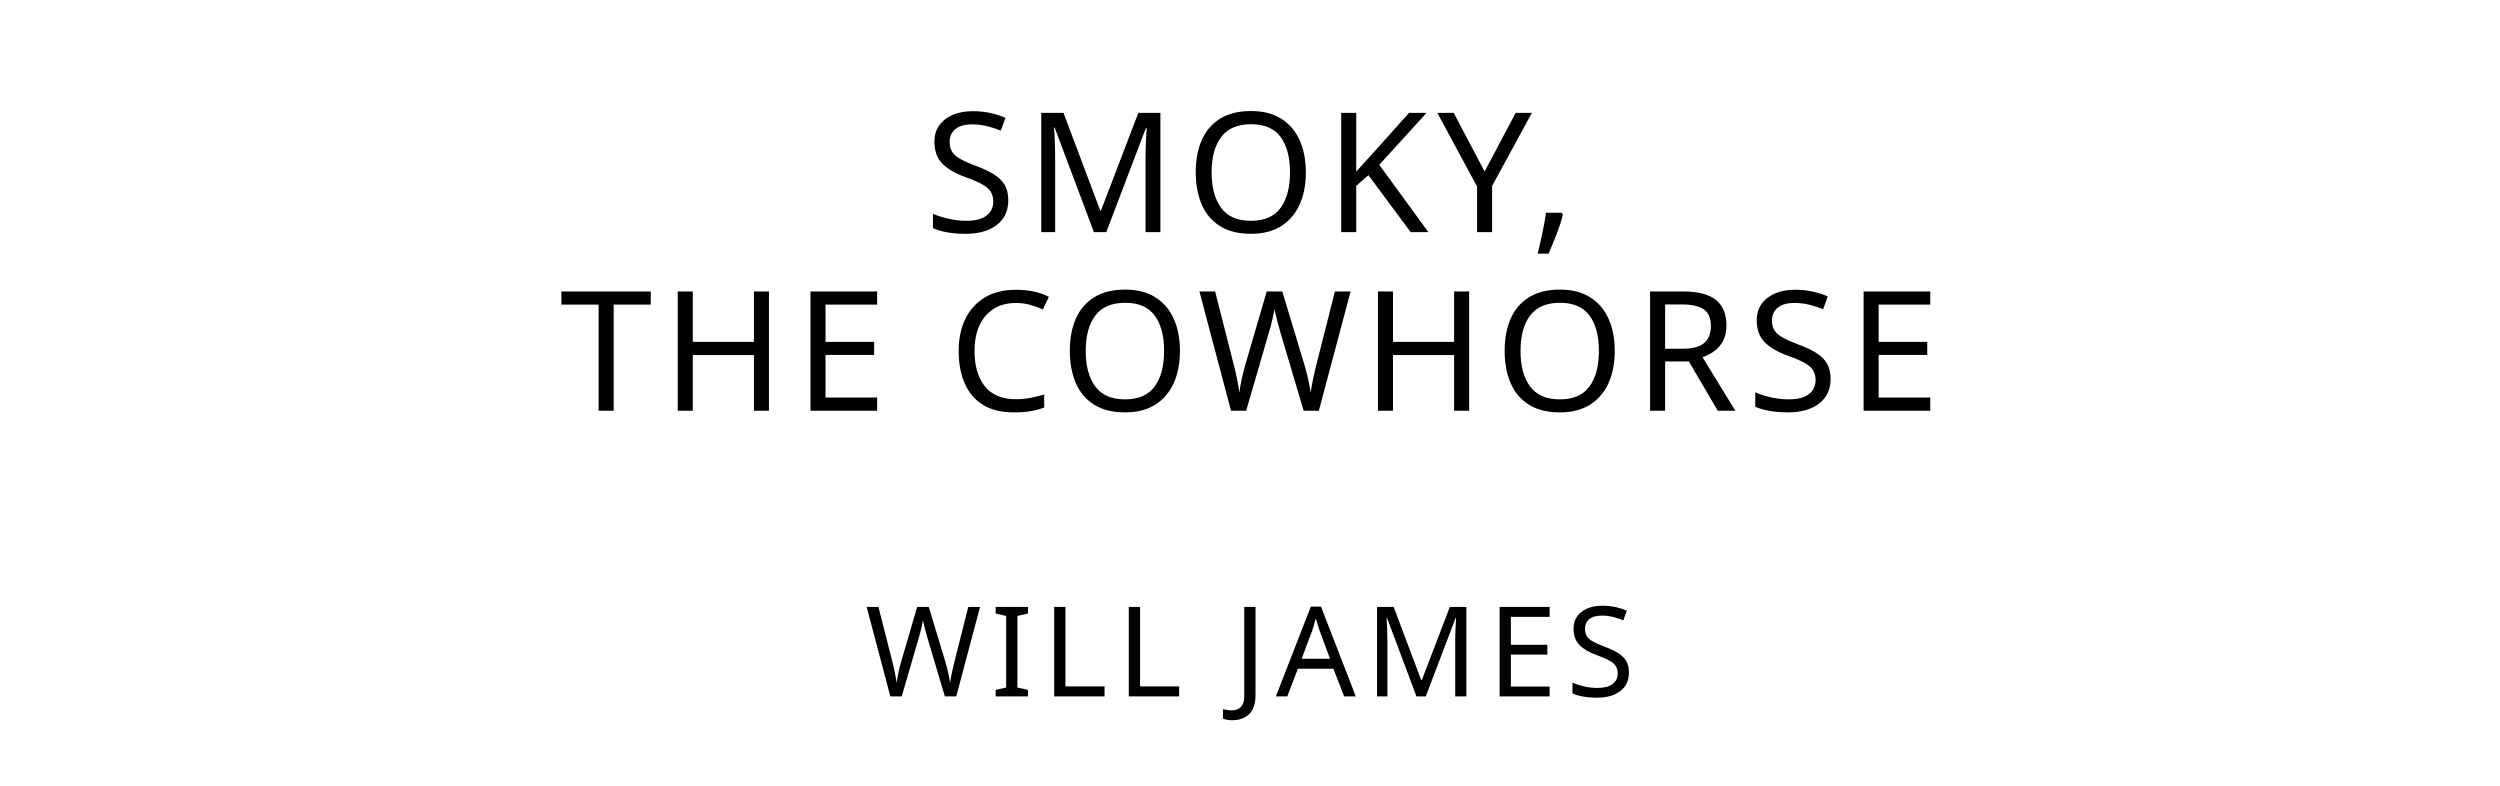
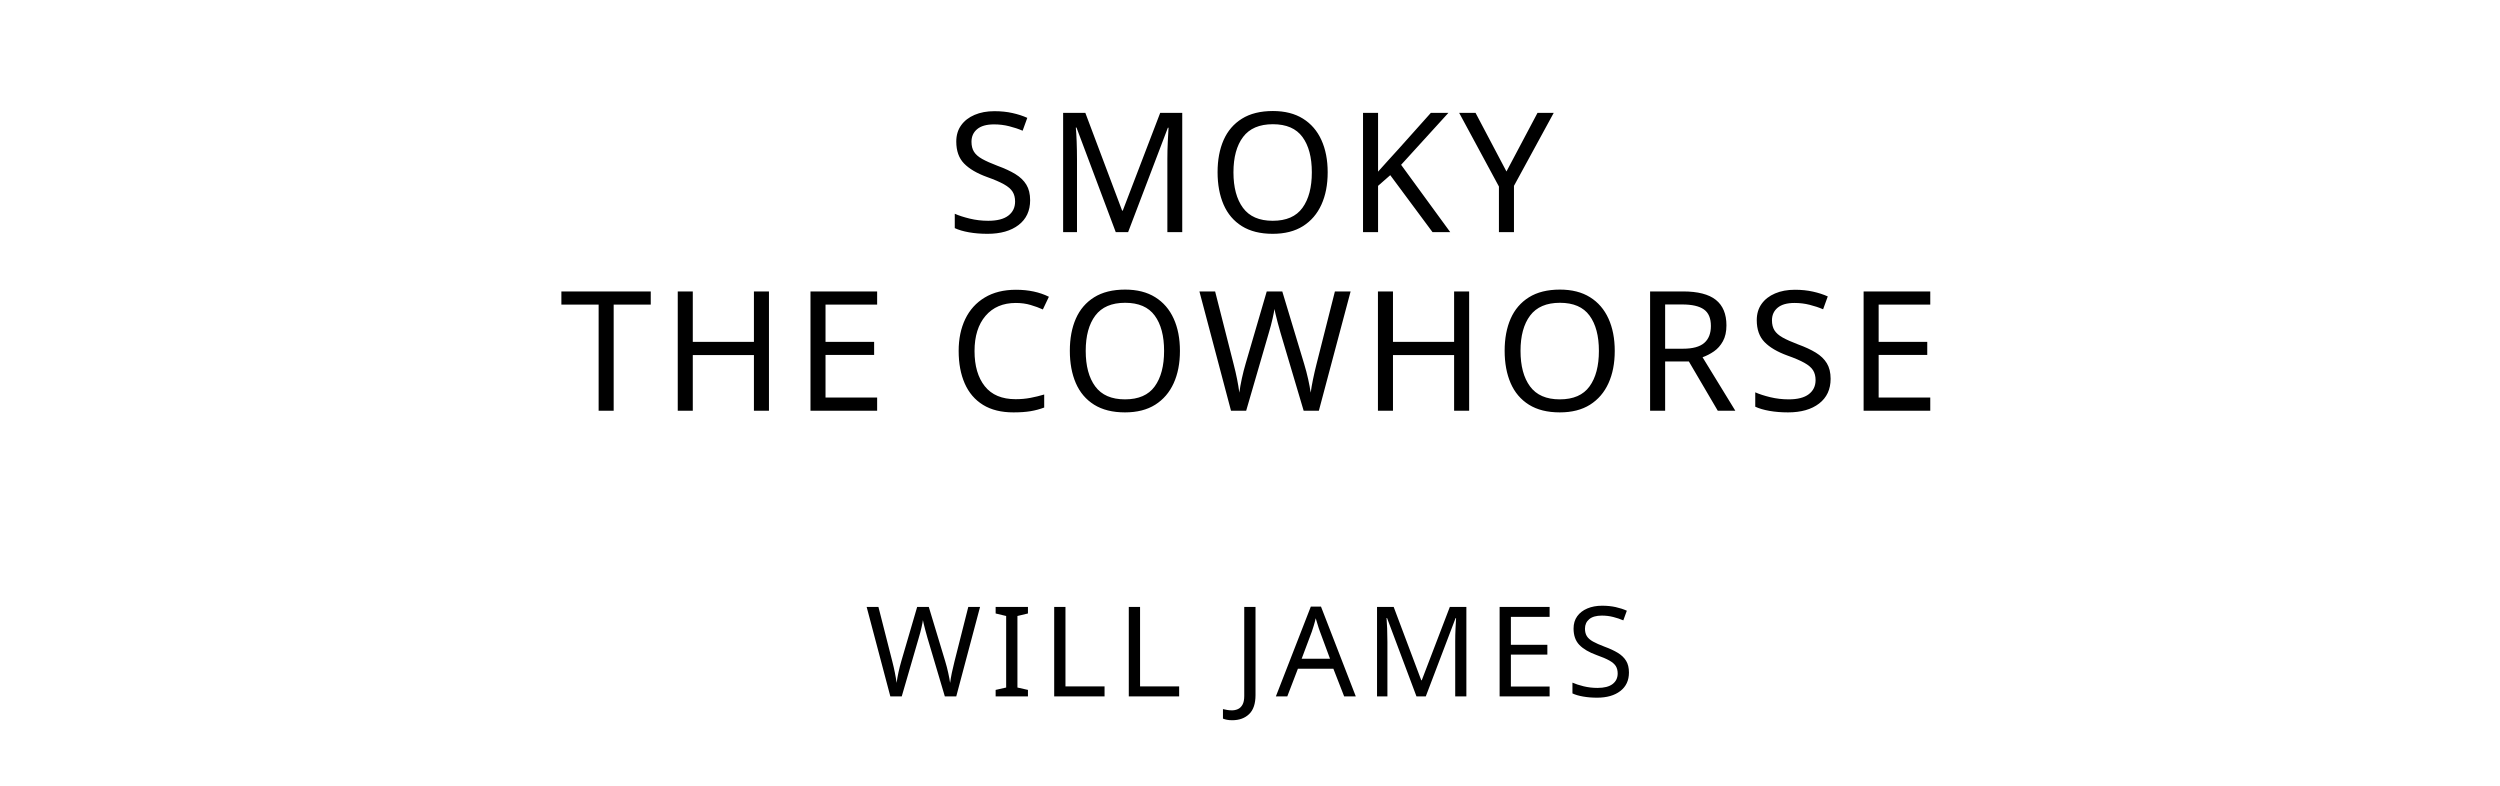
<svg xmlns="http://www.w3.org/2000/svg" version="1.1" viewBox="0 0 1400 440">
  <style type="text/css">
		text{
			font-family: "League Spartan";
			letter-spacing: 5px;
			text-anchor: middle;
		}

		.title{
			font-size: 93.567px;
		}

		.author{
			font-size: 70.175px;
		}
	</style>
-   <text class="title" x="700" y="130">SMOKY,</text>
+   <text class="title" x="700" y="130">SMOKY</text>
  <text class="title" x="700" y="230">THE COWHORSE</text>
  <text class="author" x="700" y="390">WILL JAMES</text>
</svg>
